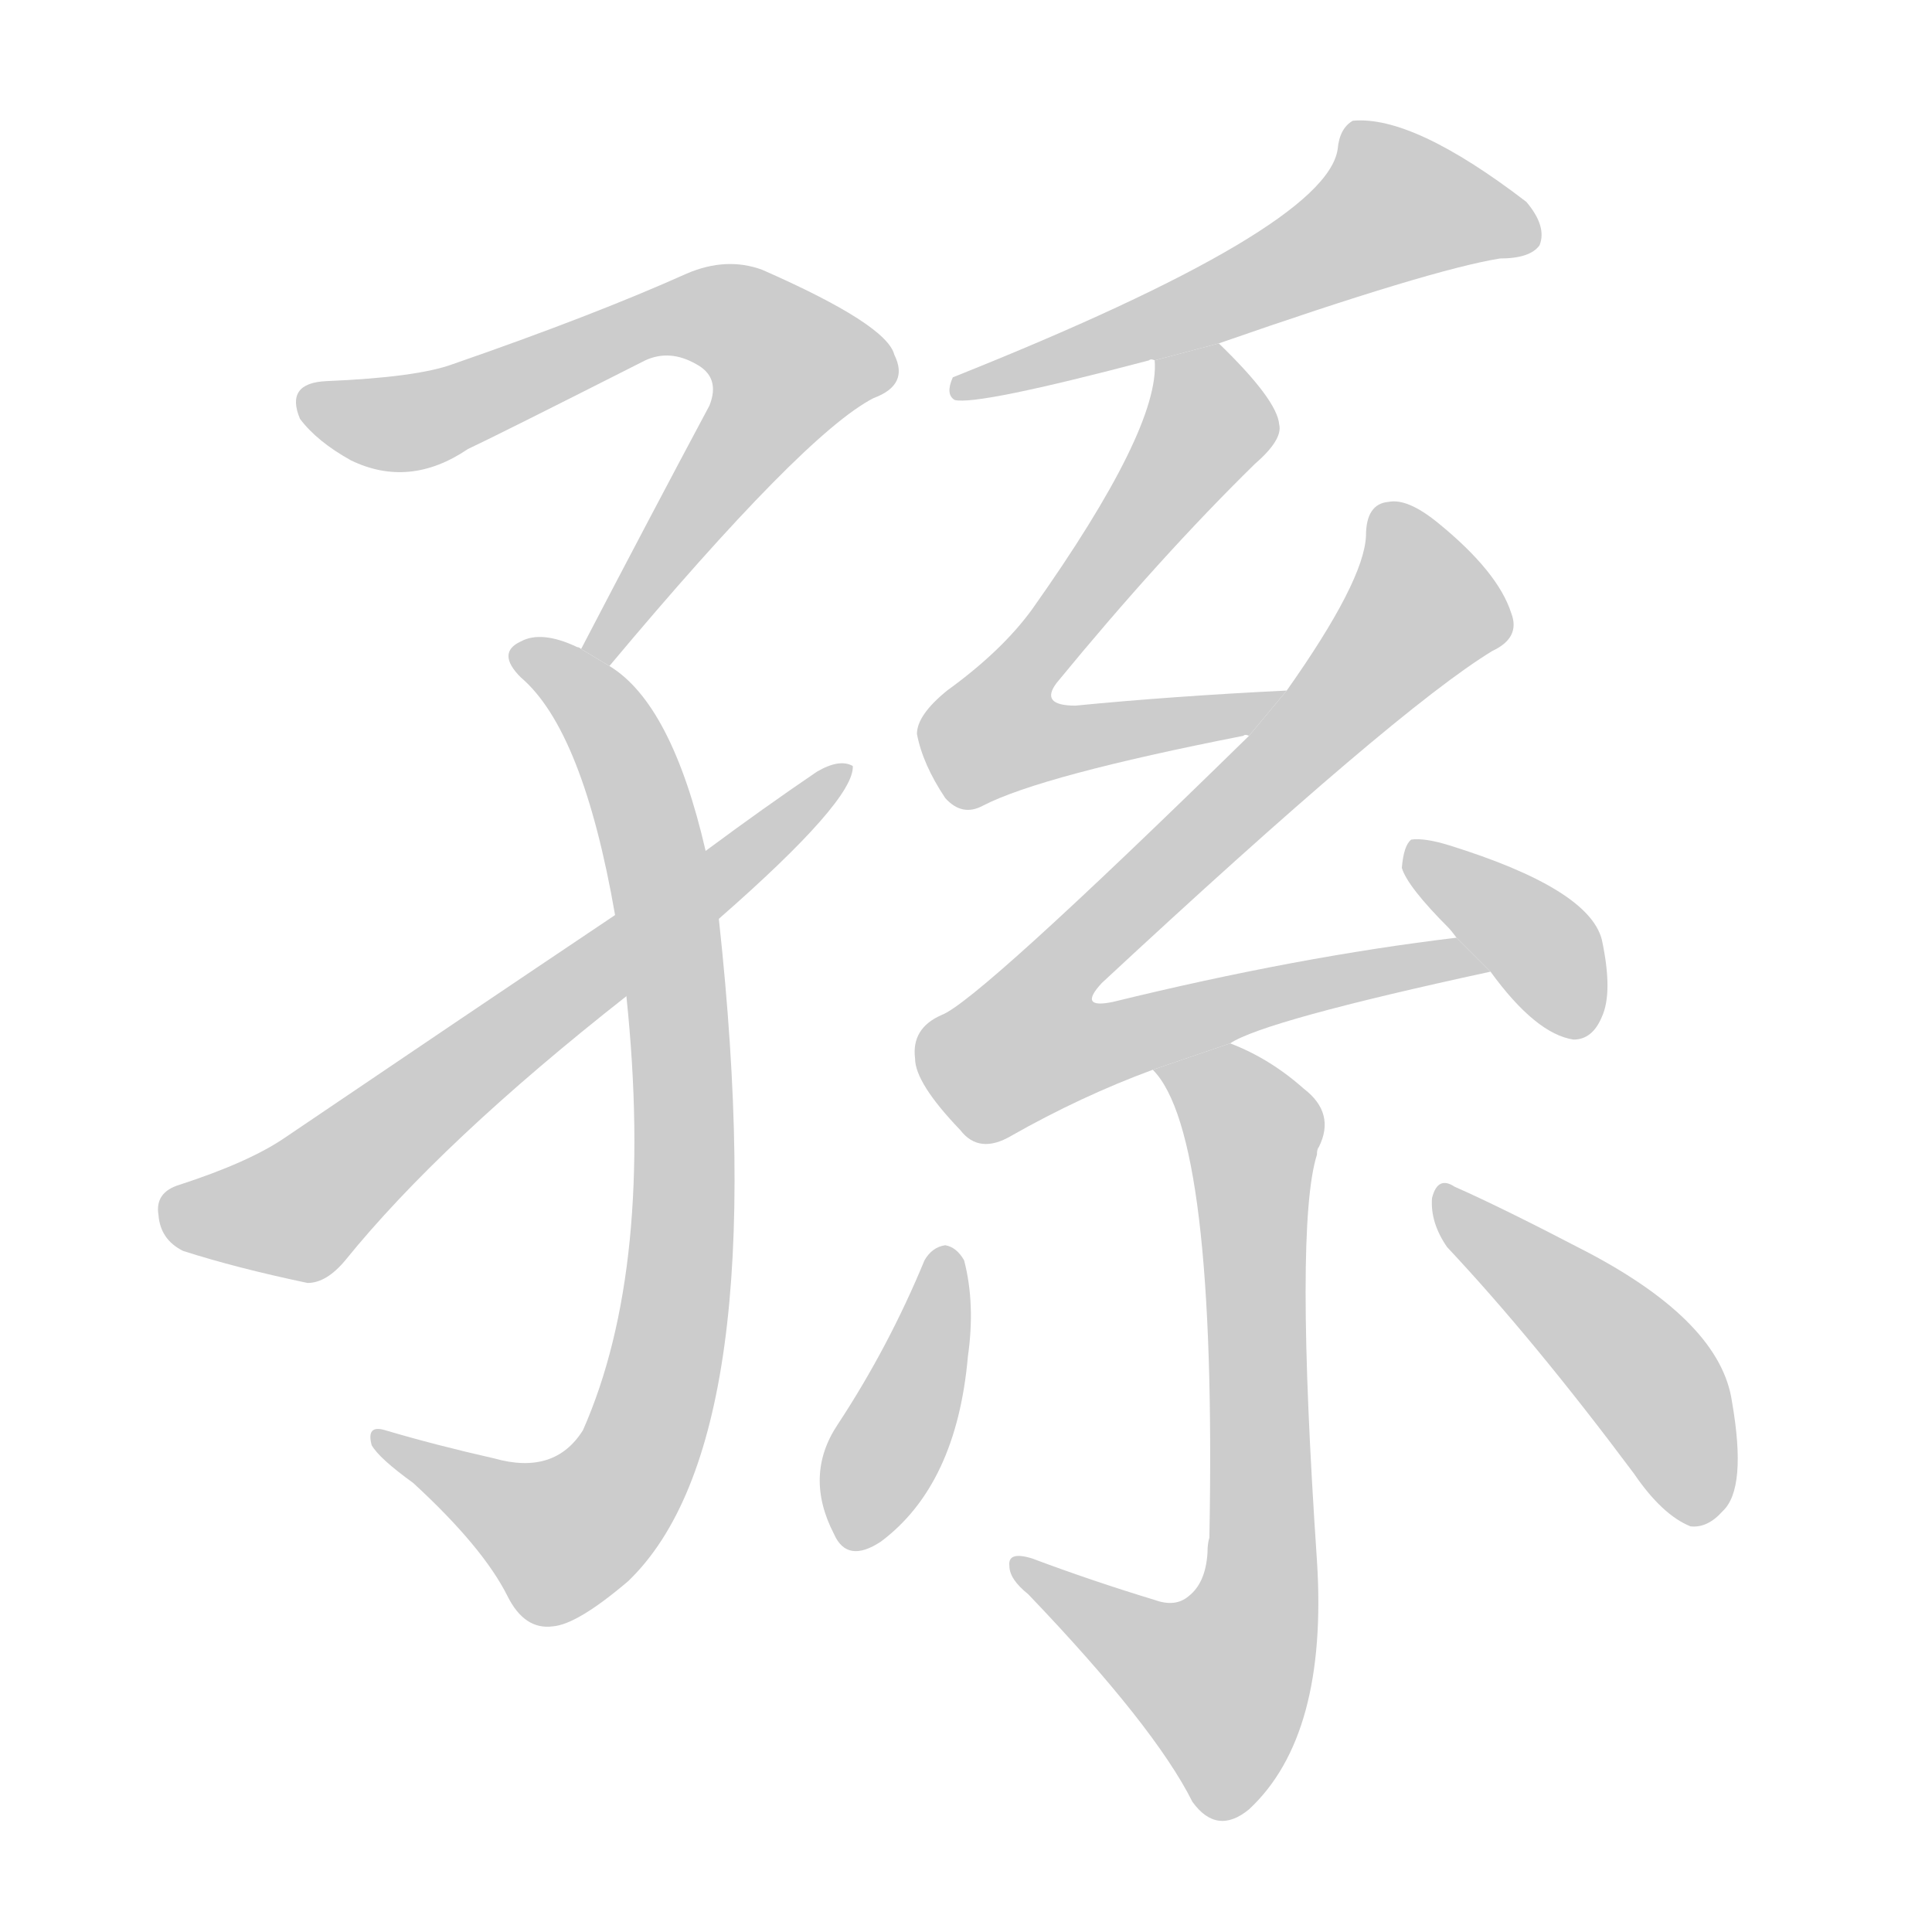
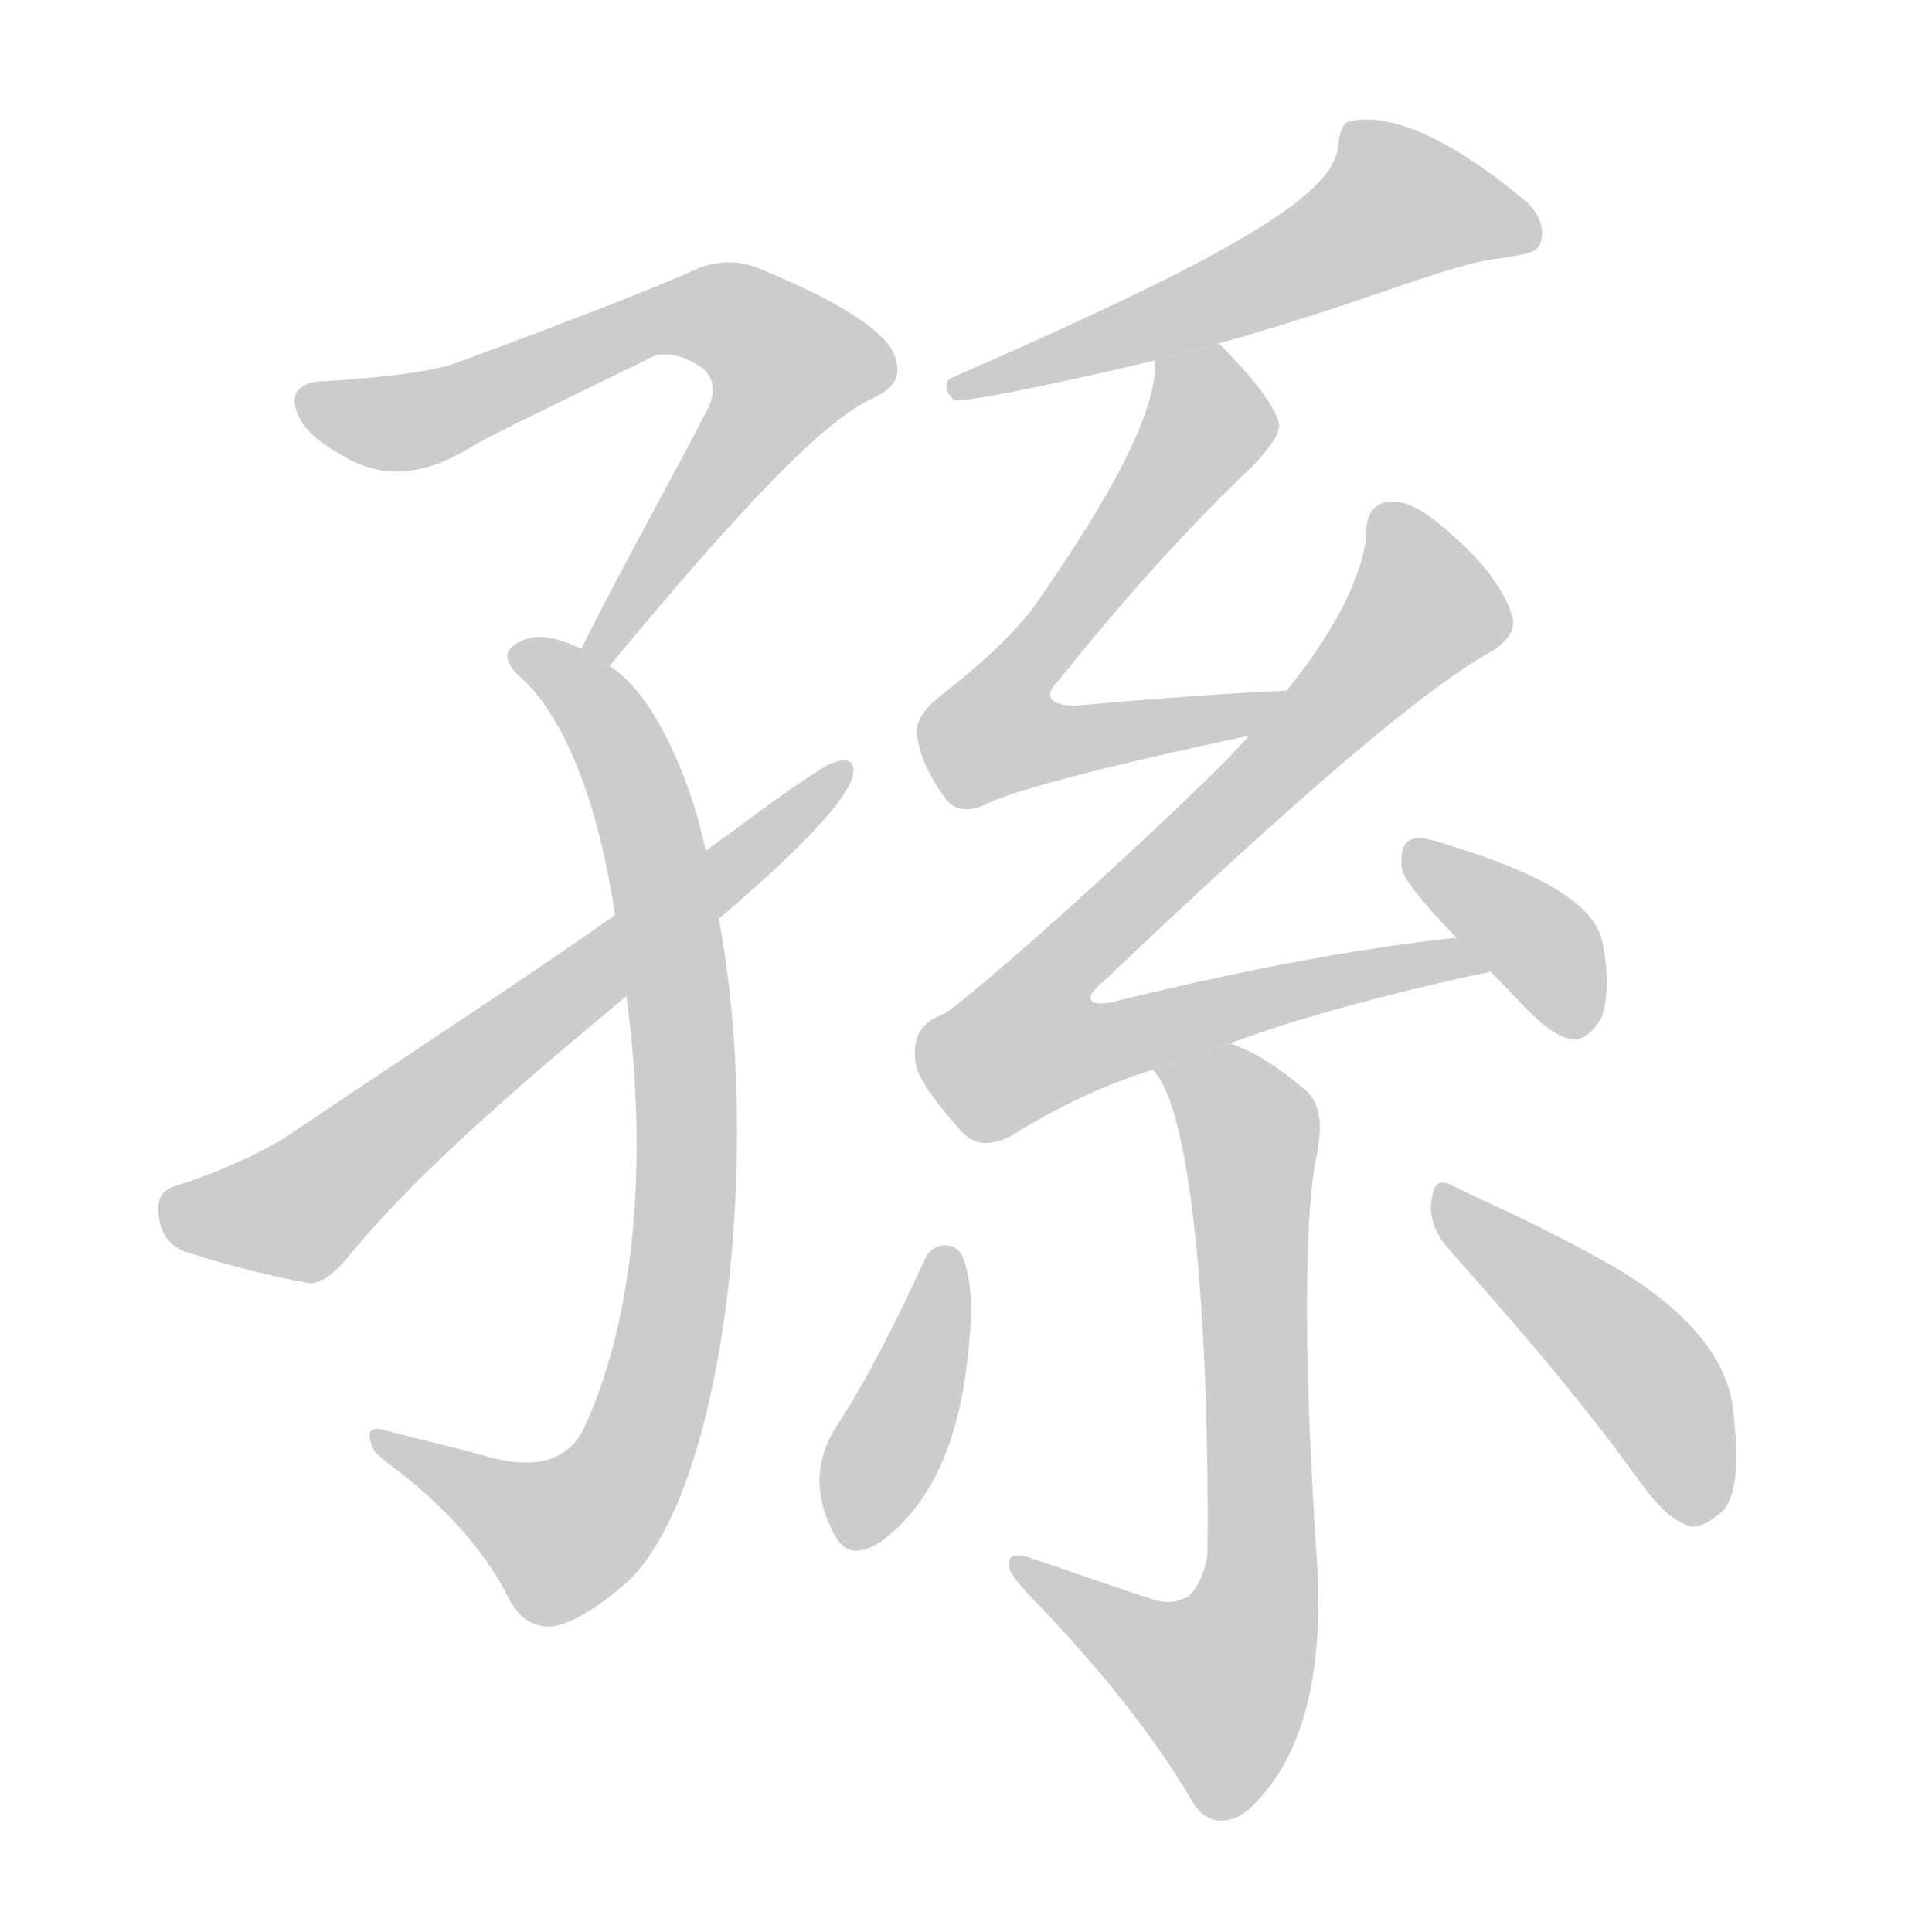
<svg xmlns="http://www.w3.org/2000/svg" xmlns:xlink="http://www.w3.org/1999/xlink" id="z23403" class="acjk" version="1.1" viewBox="0 0 1024 1024">
  <style>

@keyframes z23403k {
	from {
		stroke:#c00;
		stroke-dashoffset:3334;
	}
	75% {
		stroke:#c00;
		stroke-dashoffset:0;
	}
	to {
		stroke:#000;
	}
}
#z23403 path[clip-path] {
	animation:z23403k 1s linear both;
	stroke-dasharray:3334;
	stroke-width:128;
	stroke-linecap:round;
	fill:none;
}
#z23403 path[clip-path="url(#z23403c1)"] {animation-delay:1s;}
#z23403 path[clip-path="url(#z23403c2)"] {animation-delay:2s;}
#z23403 path[clip-path="url(#z23403c3)"] {animation-delay:3s;}
#z23403 path[clip-path="url(#z23403c4)"] {animation-delay:4s;}
#z23403 path[clip-path="url(#z23403c5)"] {animation-delay:5s;}
#z23403 path[clip-path="url(#z23403c6)"] {animation-delay:6s;}
#z23403 path[clip-path="url(#z23403c7)"] {animation-delay:7s;}
#z23403 path[clip-path="url(#z23403c8)"] {animation-delay:8s;}
#z23403 path[clip-path="url(#z23403c9)"] {animation-delay:9s;}
#z23403 path[clip-path="url(#z23403c10)"] {animation-delay:10s;}
#z23403 path {fill:#ccc;}

</style>
-   <path id="z23403d1" d="M323 353Q426 230 463 211Q482 204 474 188Q470 172 404 143Q385 136 364 145Q315 167 240 193Q221 200 173 202Q151 203 159 222Q168 234 186 244Q217 259 248 238Q263 231 342 191Q355 185 369 193Q382 200 376 215Q345 273 308 344L323 353 Z" />
-   <path id="z23403d2" d="M374 451Q356 373 323 353L308 344Q307 343 306 343Q287 334 276 340Q263 346 276 359Q309 387 326 485L332 528Q347 672 309 758Q294 782 262 773Q231 766 204 758Q194 755 197 766Q201 773 219 786Q256 820 269 846Q278 864 293 862Q306 861 333 838Q411 763 381 487L374 451 Z" />
-   <path id="z23403d3" d="M381 487Q453 424 452 406Q445 402 433 409Q405 428 374 451L326 485Q244 540 151 603Q132 616 95 628Q82 632 84 644Q85 657 97 663Q125 672 163 680Q173 680 183 668Q234 605 332 528L381 487 Z" />
-   <path id="z23403d4" d="M646 182Q758 143 795 137Q811 137 816 130Q820 120 809 107Q749 61 717 64Q710 68 709 79Q703 121 505 200Q501 209 506 212Q518 215 609 191Q610 190 612 191L646 182 Z" />
-   <path id="z23403d5" d="M682 366Q621 369 570 374Q551 374 560 362Q615 295 665 246Q680 233 678 225Q677 212 646 182L612 191Q615 227 547 323Q531 345 502 366Q486 379 486 389Q489 405 501 423Q510 433 521 427Q552 411 659 390Q660 389 662 390L682 366 Z" />
-   <path id="z23403d6" d="M652 553Q670 541 790 515L772 497Q688 507 590 531Q571 535 584 521Q740 376 791 345Q806 338 801 325Q794 303 762 277Q746 264 736 266Q724 267 724 284Q723 308 682 366L662 390Q518 531 499 538Q483 545 485 561Q485 574 509 599Q519 612 536 602Q573 581 611 567L652 553 Z" />
-   <path id="z23403d7" d="M790 515Q814 548 834 551Q844 551 849 539Q855 526 849 498Q842 471 768 448Q755 444 748 445Q744 448 743 460Q746 470 768 492Q769 493 772 497L790 515 Z" />
-   <path id="z23403d8" d="M611 567Q645 601 641 815Q640 818 640 823Q639 839 630 846Q623 852 612 848Q579 838 547 826Q534 822 535 830Q535 837 545 845Q612 915 632 955Q645 973 662 959Q704 920 698 827Q686 650 698 612Q698 609 699 608Q708 590 691 577Q673 561 652 553L611 567 Z" />
-   <path id="z23403d9" d="M490 668Q471 714 444 755Q426 782 442 813Q449 829 467 817Q507 787 513 719Q517 691 511 668Q507 661 501 660Q494 661 490 668 Z" />
-   <path id="z23403d10" d="M767 661Q813 710 866 781Q881 803 896 809Q905 810 913 801Q926 789 918 743Q912 701 842 664Q796 640 771 629Q762 623 759 635Q758 648 767 661 Z" />
+   <path id="z23403d1" d="M323 353C391 271 437 222 463 211C475 205 478 199 474 188C470 177 448 161 404 143C391 137 377 138 364 145C331 159 289 175 240 193C227 197 205 200 173 202C158 202 152 209 159 222C163 230 173 237 186 244C206 254 226 251 248 238C257 232 289 217 342 191C350 186 359 187 369 193C377 197 380 205 376 215C356 254 332 296 308 344 Z" />
+   <path id="z23403d2" d="M374 451C366 411 345 366 323 353L308 344C307 343 306 343 306 343C293 337 283 336 276 340C267 344 266 350 276 359C297 378 316 419 326 485L332 528C344 617 336 701 309 758C300 775 283 778 262 773C241 767 222 763 204 758C197 756 194 758 197 766C198 771 207 776 219 786C244 807 260 828 269 846C275 858 283 863 293 862C301 861 315 854 333 838C385 788 404 609 381 487 Z" />
+   <path id="z23403d3" d="M381 487C429 446 456 417 452 406C450 400 440 404 433 409C414 421 395 436 374 451L326 485C272 523 213 561 151 603C138 611 119 620 95 628C86 630 83 635 84 644C85 652 88 659 97 663C115 669 137 675 163 680C169 681 176 676 183 668C217 626 268 581 332 528 Z" />
+   <path id="z23403d4" d="M646 182C722 161 770 139 795 137C805 135 813 135 816 130C819 123 817 114 809 107C770 74 738 60 717 64C711 64 710 71 709 79C705 107 635 143 505 200C499 202 502 210 506 212C513 214 592 196 612 191 Z" />
+   <path id="z23403d5" d="M682 366C641 368 604 371 570 374C557 374 553 369 560 362C596 317 631 278 665 246C674 236 678 230 678 225C676 216 666 202 646 182L612 191C614 215 592 259 547 323C536 337 521 351 502 366C491 374 485 382 486 389C487 399 492 411 501 423C506 430 513 430 521 427C541 416 633 396 662 390 Z" />
+   <path id="z23403d6" d="M652 553C665 548 710 532 790 515L772 497C716 503 655 515 590 531C577 534 574 529 584 521C687 423 756 364 791 345C800 339 804 333 801 325C796 310 783 294 762 277C751 268 742 265 736 266C728 267 724 272 724 284C723 300 712 329 682 366L662 390C634 422 511 533 499 538C488 542 484 550 485 561C485 569 493 581 509 599C516 607 524 608 536 602C560 587 585 575 611 567 Z" />
+   <path id="z23403d7" d="M790 515C809 534 820 549 834 551C840 551 845 546 849 539C852 530 853 516 849 498C844 479 817 463 768 448C759 445 752 443 748 445C744 446 742 452 743 460C743 466 761 486 772 497 Z" />
+   <path id="z23403d8" d="M611 567C633 589 641 711 640 823C639 833 635 841 630 846C625 849 619 850 612 848C590 841 568 833 547 826C538 823 534 824 535 830C535 834 539 838 545 845C590 891 617 929 632 955C639 967 651 968 662 959C690 933 702 889 698 827C690 709 692 638 698 612C700 600 702 586 691 577C678 566 666 558 652 553 Z" />
+   <path id="z23403d9" d="M490 668C476 698 462 727 444 755C432 773 431 792 442 813C447 823 455 825 467 817C494 797 508 764 513 719C515 700 516 683 511 668C509 662 505 660 501 660C496 660 492 663 490 668 Z" />
+   <path id="z23403d10" d="M767 661C796 694 831 733 866 781C876 795 885 806 896 809C901 810 907 806 913 801C921 792 922 773 918 743C913 715 888 688 842 664C811 647 787 637 771 629C764 625 760 626 759 635C757 643 760 653 767 661 Z" />
  <defs>
    <clipPath id="z23403c1">
      <use xlink:href="#z23403d1" />
    </clipPath>
    <clipPath id="z23403c2">
      <use xlink:href="#z23403d2" />
    </clipPath>
    <clipPath id="z23403c3">
      <use xlink:href="#z23403d3" />
    </clipPath>
    <clipPath id="z23403c4">
      <use xlink:href="#z23403d4" />
    </clipPath>
    <clipPath id="z23403c5">
      <use xlink:href="#z23403d5" />
    </clipPath>
    <clipPath id="z23403c6">
      <use xlink:href="#z23403d6" />
    </clipPath>
    <clipPath id="z23403c7">
      <use xlink:href="#z23403d7" />
    </clipPath>
    <clipPath id="z23403c8">
      <use xlink:href="#z23403d8" />
    </clipPath>
    <clipPath id="z23403c9">
      <use xlink:href="#z23403d9" />
    </clipPath>
    <clipPath id="z23403c10">
      <use xlink:href="#z23403d10" />
    </clipPath>
  </defs>
  <path pathLength="3333" clip-path="url(#z23403c1)" d="M164 214L221 223L363 166L406 178L426 205L315 345" />
  <path pathLength="3333" clip-path="url(#z23403c2)" d="M276 344L316 375L348 456L358 691L334 779L292 817L204 761" />
  <path pathLength="3333" clip-path="url(#z23403c3)" d="M91 641L158 642L443 411" />
  <path pathLength="3333" clip-path="url(#z23403c4)" d="M810 125L729 108L642 162L509 205" />
  <path pathLength="3333" clip-path="url(#z23403c5)" d="M617 199L638 235L524 386L534 400L670 370" />
  <path pathLength="3333" clip-path="url(#z23403c6)" d="M735 273L756 325L534 550L557 568L777 509" />
  <path pathLength="3333" clip-path="url(#z23403c7)" d="M752 453L818 503L834 545" />
  <path pathLength="3333" clip-path="url(#z23403c8)" d="M621 569L665 604L661 873L631 909L544 833" />
  <path pathLength="3333" clip-path="url(#z23403c9)" d="M499 667L450 815" />
  <path pathLength="3333" clip-path="url(#z23403c10)" d="M766 637L868 724L906 801" />
</svg>
